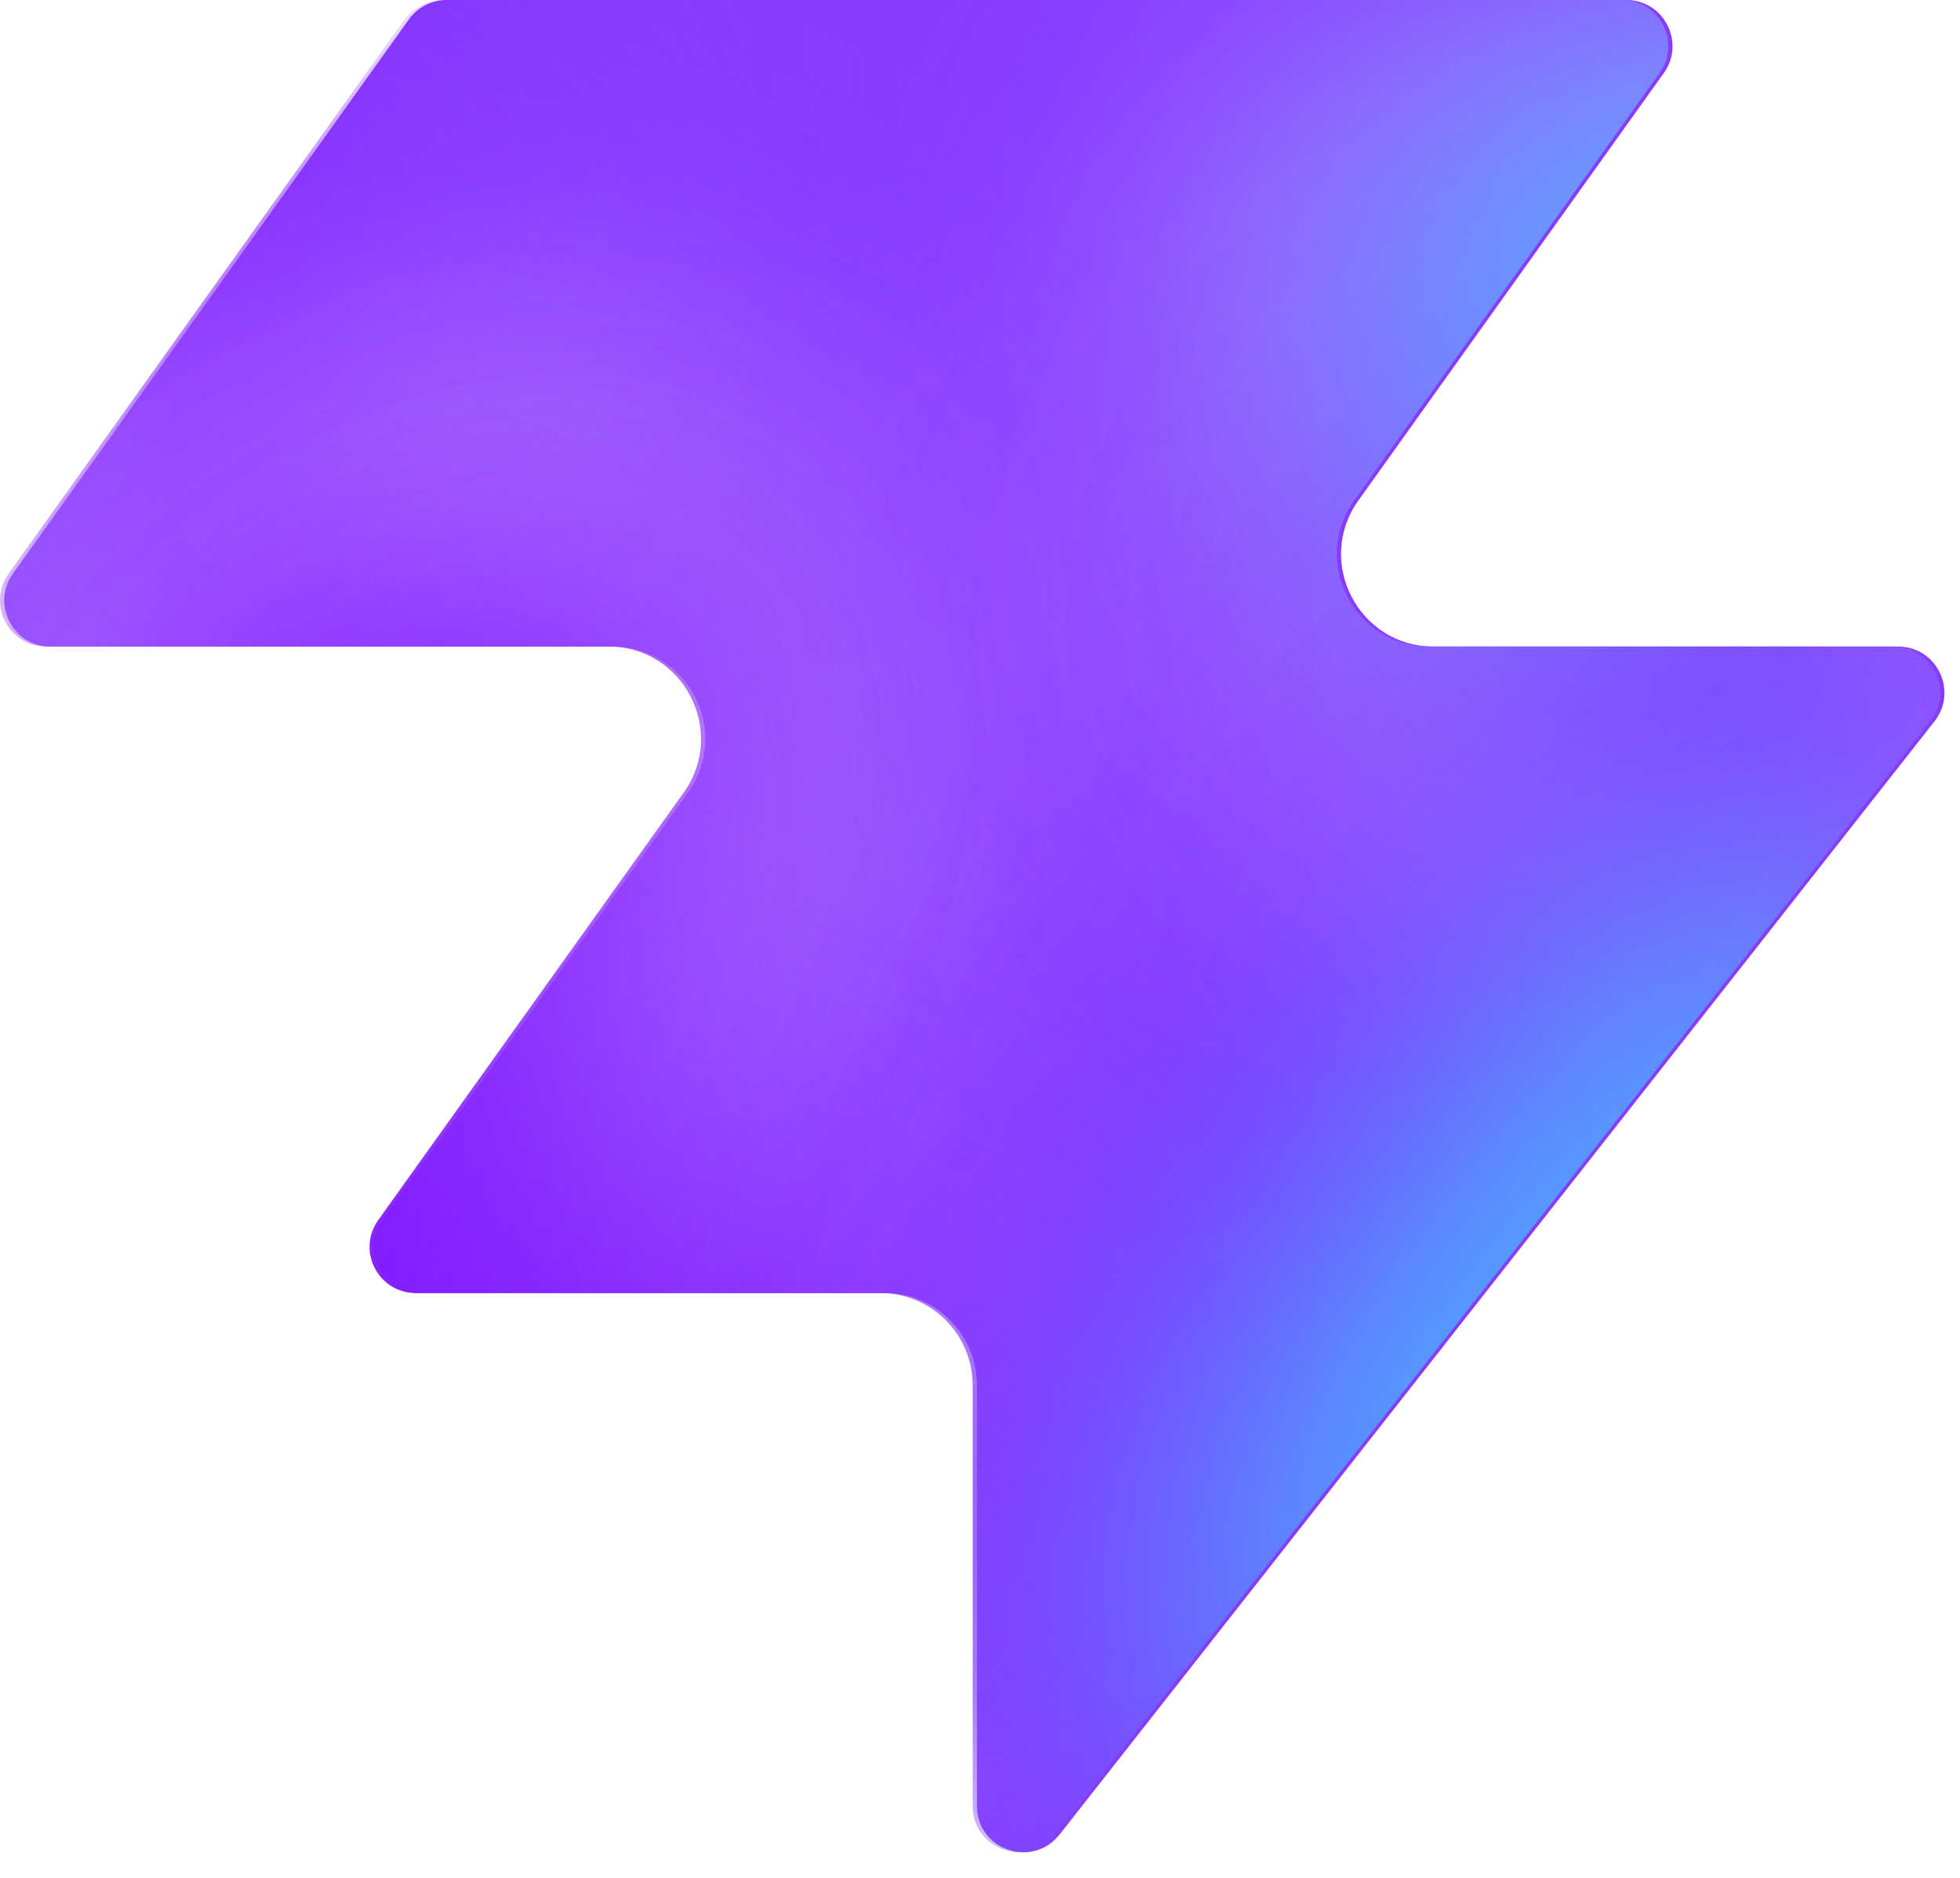
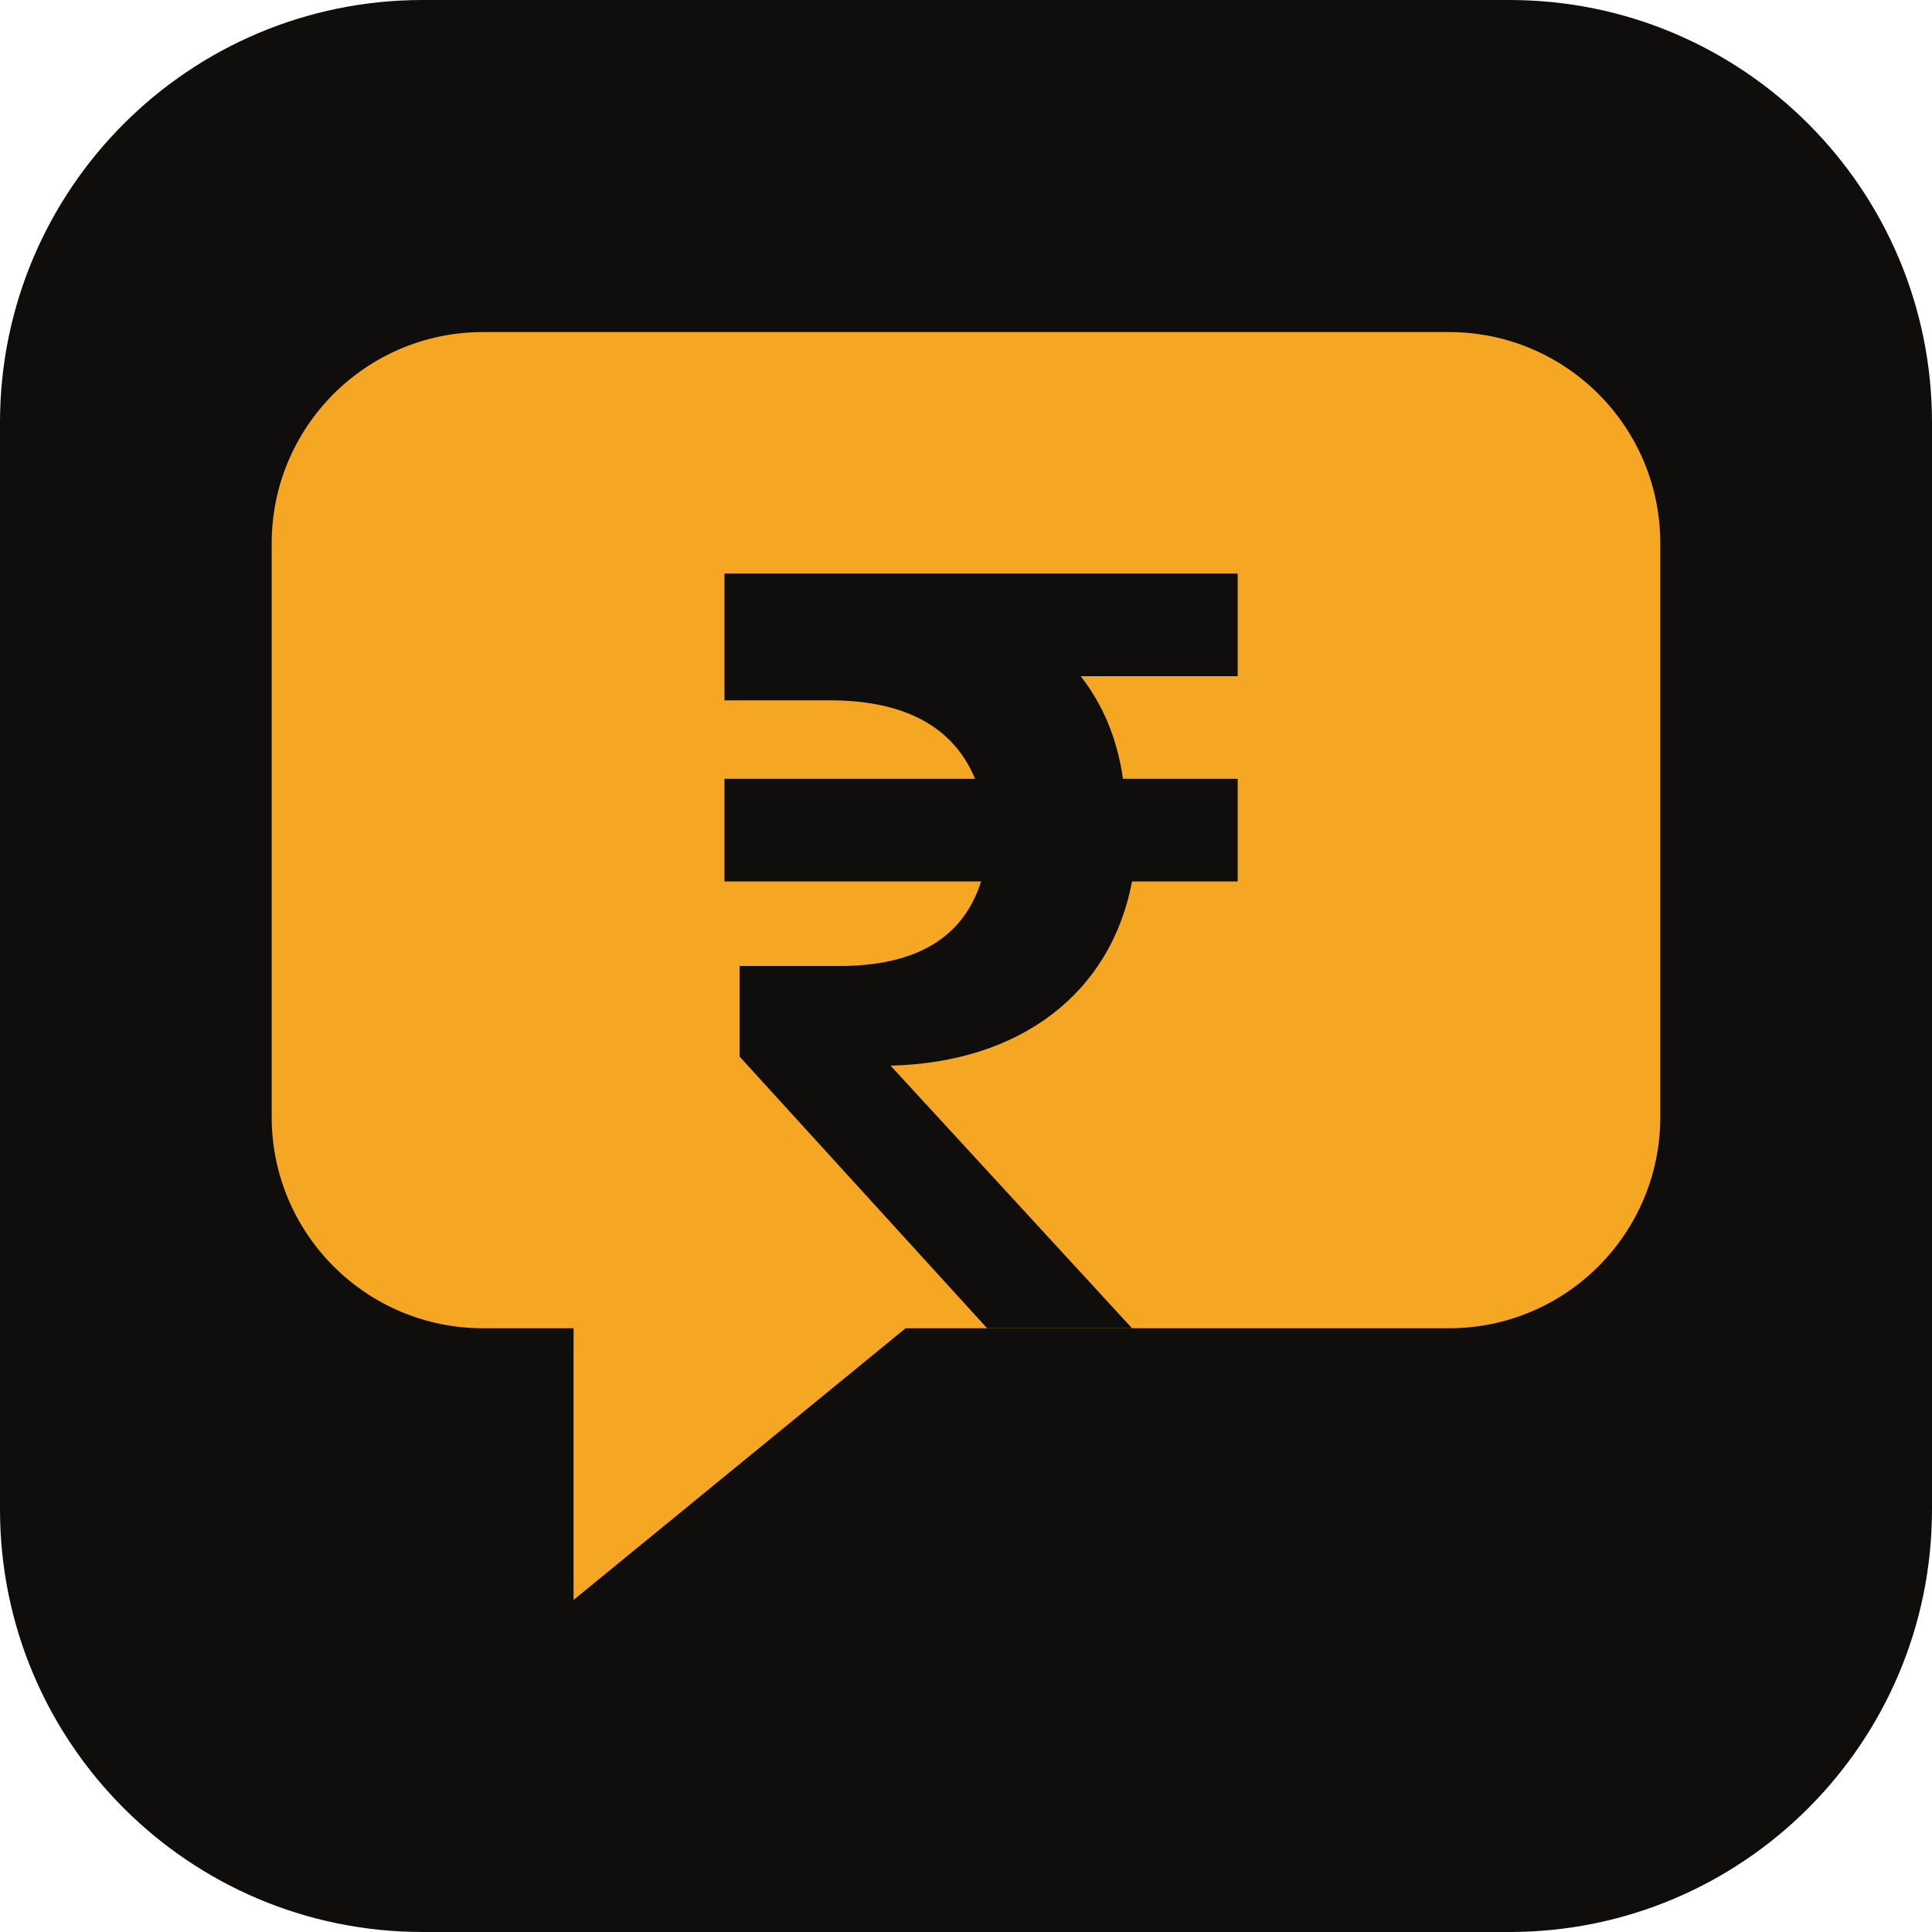
- <svg xmlns="http://www.w3.org/2000/svg" width="48" height="46" fill="none" viewBox="0 0 48 46">
-   <path fill="#863bff" d="M25.946 44.938c-.664.845-2.021.375-2.021-.698V33.937a2.26 2.26 0 0 0-2.262-2.262H10.287c-.92 0-1.456-1.04-.92-1.788l7.48-10.471c1.07-1.497 0-3.578-1.842-3.578H1.237c-.92 0-1.456-1.04-.92-1.788L10.013.474c.214-.297.556-.474.92-.474h28.894c.92 0 1.456 1.04.92 1.788l-7.48 10.471c-1.07 1.498 0 3.579 1.842 3.579h11.377c.943 0 1.473 1.088.89 1.83L25.947 44.94z" style="fill:#863bff;fill:color(display-p3 .525 .23 1);fill-opacity:1" />
-   <mask id="a" width="48" height="46" x="0" y="0" maskUnits="userSpaceOnUse" style="mask-type:alpha">
-     <path fill="#000" d="M25.842 44.938c-.664.844-2.021.375-2.021-.698V33.937a2.26 2.26 0 0 0-2.262-2.262H10.183c-.92 0-1.456-1.04-.92-1.788l7.48-10.471c1.07-1.498 0-3.579-1.842-3.579H1.133c-.92 0-1.456-1.04-.92-1.787L9.91.473c.214-.297.556-.474.92-.474h28.894c.92 0 1.456 1.04.92 1.788l-7.48 10.471c-1.07 1.498 0 3.578 1.842 3.578h11.377c.943 0 1.473 1.088.89 1.832L25.843 44.94z" style="fill:#000;fill-opacity:1" />
-   </mask>
-   <g mask="url(#a)">
-     <g filter="url(#b)">
-       <ellipse cx="5.508" cy="14.704" fill="#ede6ff" rx="5.508" ry="14.704" style="fill:#ede6ff;fill:color(display-p3 .927 .903 1);fill-opacity:1" transform="matrix(.00324 1 1 -.00324 -4.47 31.516)" />
-     </g>
-     <g filter="url(#c)">
-       <ellipse cx="10.399" cy="29.851" fill="#ede6ff" rx="10.399" ry="29.851" style="fill:#ede6ff;fill:color(display-p3 .927 .903 1);fill-opacity:1" transform="matrix(.00324 1 1 -.00324 -39.328 7.883)" />
-     </g>
-     <g filter="url(#d)">
-       <ellipse cx="5.508" cy="30.487" fill="#7e14ff" rx="5.508" ry="30.487" style="fill:#7e14ff;fill:color(display-p3 .492 .077 1);fill-opacity:1" transform="rotate(89.814 -25.913 -14.639)scale(1 -1)" />
-     </g>
-     <g filter="url(#e)">
-       <ellipse cx="5.508" cy="30.599" fill="#7e14ff" rx="5.508" ry="30.599" style="fill:#7e14ff;fill:color(display-p3 .492 .077 1);fill-opacity:1" transform="rotate(89.814 -32.644 -3.334)scale(1 -1)" />
-     </g>
-     <g filter="url(#f)">
-       <ellipse cx="5.508" cy="30.599" fill="#7e14ff" rx="5.508" ry="30.599" style="fill:#7e14ff;fill:color(display-p3 .492 .077 1);fill-opacity:1" transform="matrix(.00324 1 1 -.00324 -34.34 30.47)" />
-     </g>
-     <g filter="url(#g)">
-       <ellipse cx="14.072" cy="22.078" fill="#ede6ff" rx="14.072" ry="22.078" style="fill:#ede6ff;fill:color(display-p3 .927 .903 1);fill-opacity:1" transform="rotate(93.35 24.506 48.493)scale(-1 1)" />
-     </g>
-     <g filter="url(#h)">
-       <ellipse cx="3.47" cy="21.501" fill="#7e14ff" rx="3.47" ry="21.501" style="fill:#7e14ff;fill:color(display-p3 .492 .077 1);fill-opacity:1" transform="rotate(89.009 28.708 47.59)scale(-1 1)" />
-     </g>
-     <g filter="url(#i)">
-       <ellipse cx="3.47" cy="21.501" fill="#7e14ff" rx="3.47" ry="21.501" style="fill:#7e14ff;fill:color(display-p3 .492 .077 1);fill-opacity:1" transform="rotate(89.009 28.708 47.59)scale(-1 1)" />
-     </g>
-     <g filter="url(#j)">
-       <ellipse cx=".387" cy="8.972" fill="#7e14ff" rx="4.407" ry="29.108" style="fill:#7e14ff;fill:color(display-p3 .492 .077 1);fill-opacity:1" transform="rotate(39.51 .387 8.972)" />
-     </g>
-     <g filter="url(#k)">
-       <ellipse cx="47.523" cy="-6.092" fill="#7e14ff" rx="4.407" ry="29.108" style="fill:#7e14ff;fill:color(display-p3 .492 .077 1);fill-opacity:1" transform="rotate(37.892 47.523 -6.092)" />
-     </g>
-     <g filter="url(#l)">
-       <ellipse cx="41.412" cy="6.333" fill="#47bfff" rx="5.971" ry="9.665" style="fill:#47bfff;fill:color(display-p3 .28 .748 1);fill-opacity:1" transform="rotate(37.892 41.412 6.333)" />
-     </g>
-     <g filter="url(#m)">
-       <ellipse cx="-1.879" cy="38.332" fill="#7e14ff" rx="4.407" ry="29.108" style="fill:#7e14ff;fill:color(display-p3 .492 .077 1);fill-opacity:1" transform="rotate(37.892 -1.88 38.332)" />
-     </g>
-     <g filter="url(#n)">
-       <ellipse cx="-1.879" cy="38.332" fill="#7e14ff" rx="4.407" ry="29.108" style="fill:#7e14ff;fill:color(display-p3 .492 .077 1);fill-opacity:1" transform="rotate(37.892 -1.88 38.332)" />
-     </g>
-     <g filter="url(#o)">
-       <ellipse cx="35.651" cy="29.907" fill="#7e14ff" rx="4.407" ry="29.108" style="fill:#7e14ff;fill:color(display-p3 .492 .077 1);fill-opacity:1" transform="rotate(37.892 35.651 29.907)" />
-     </g>
-     <g filter="url(#p)">
-       <ellipse cx="38.418" cy="32.4" fill="#47bfff" rx="5.971" ry="15.297" style="fill:#47bfff;fill:color(display-p3 .28 .748 1);fill-opacity:1" transform="rotate(37.892 38.418 32.4)" />
-     </g>
-   </g>
-   <defs>
-     <filter id="b" width="60.045" height="41.654" x="-19.77" y="16.149" color-interpolation-filters="sRGB" filterUnits="userSpaceOnUse">
-       <feFlood flood-opacity="0" result="BackgroundImageFix" />
-       <feBlend in="SourceGraphic" in2="BackgroundImageFix" result="shape" />
-       <feGaussianBlur result="effect1_foregroundBlur_2002_17158" stdDeviation="7.659" />
-     </filter>
-     <filter id="c" width="90.34" height="51.437" x="-54.613" y="-7.533" color-interpolation-filters="sRGB" filterUnits="userSpaceOnUse">
-       <feFlood flood-opacity="0" result="BackgroundImageFix" />
-       <feBlend in="SourceGraphic" in2="BackgroundImageFix" result="shape" />
-       <feGaussianBlur result="effect1_foregroundBlur_2002_17158" stdDeviation="7.659" />
-     </filter>
-     <filter id="d" width="79.355" height="29.4" x="-49.64" y="2.03" color-interpolation-filters="sRGB" filterUnits="userSpaceOnUse">
-       <feFlood flood-opacity="0" result="BackgroundImageFix" />
-       <feBlend in="SourceGraphic" in2="BackgroundImageFix" result="shape" />
-       <feGaussianBlur result="effect1_foregroundBlur_2002_17158" stdDeviation="4.596" />
-     </filter>
-     <filter id="e" width="79.579" height="29.4" x="-45.045" y="20.029" color-interpolation-filters="sRGB" filterUnits="userSpaceOnUse">
-       <feFlood flood-opacity="0" result="BackgroundImageFix" />
-       <feBlend in="SourceGraphic" in2="BackgroundImageFix" result="shape" />
-       <feGaussianBlur result="effect1_foregroundBlur_2002_17158" stdDeviation="4.596" />
-     </filter>
-     <filter id="f" width="79.579" height="29.4" x="-43.513" y="21.178" color-interpolation-filters="sRGB" filterUnits="userSpaceOnUse">
-       <feFlood flood-opacity="0" result="BackgroundImageFix" />
-       <feBlend in="SourceGraphic" in2="BackgroundImageFix" result="shape" />
-       <feGaussianBlur result="effect1_foregroundBlur_2002_17158" stdDeviation="4.596" />
-     </filter>
-     <filter id="g" width="74.749" height="58.852" x="15.756" y="-17.901" color-interpolation-filters="sRGB" filterUnits="userSpaceOnUse">
-       <feFlood flood-opacity="0" result="BackgroundImageFix" />
-       <feBlend in="SourceGraphic" in2="BackgroundImageFix" result="shape" />
-       <feGaussianBlur result="effect1_foregroundBlur_2002_17158" stdDeviation="7.659" />
-     </filter>
-     <filter id="h" width="61.377" height="25.362" x="23.548" y="2.284" color-interpolation-filters="sRGB" filterUnits="userSpaceOnUse">
-       <feFlood flood-opacity="0" result="BackgroundImageFix" />
-       <feBlend in="SourceGraphic" in2="BackgroundImageFix" result="shape" />
-       <feGaussianBlur result="effect1_foregroundBlur_2002_17158" stdDeviation="4.596" />
-     </filter>
-     <filter id="i" width="61.377" height="25.362" x="23.548" y="2.284" color-interpolation-filters="sRGB" filterUnits="userSpaceOnUse">
-       <feFlood flood-opacity="0" result="BackgroundImageFix" />
-       <feBlend in="SourceGraphic" in2="BackgroundImageFix" result="shape" />
-       <feGaussianBlur result="effect1_foregroundBlur_2002_17158" stdDeviation="4.596" />
-     </filter>
-     <filter id="j" width="56.045" height="63.649" x="-27.636" y="-22.853" color-interpolation-filters="sRGB" filterUnits="userSpaceOnUse">
-       <feFlood flood-opacity="0" result="BackgroundImageFix" />
-       <feBlend in="SourceGraphic" in2="BackgroundImageFix" result="shape" />
-       <feGaussianBlur result="effect1_foregroundBlur_2002_17158" stdDeviation="4.596" />
-     </filter>
-     <filter id="k" width="54.814" height="64.646" x="20.116" y="-38.415" color-interpolation-filters="sRGB" filterUnits="userSpaceOnUse">
-       <feFlood flood-opacity="0" result="BackgroundImageFix" />
-       <feBlend in="SourceGraphic" in2="BackgroundImageFix" result="shape" />
-       <feGaussianBlur result="effect1_foregroundBlur_2002_17158" stdDeviation="4.596" />
-     </filter>
-     <filter id="l" width="33.541" height="35.313" x="24.641" y="-11.323" color-interpolation-filters="sRGB" filterUnits="userSpaceOnUse">
-       <feFlood flood-opacity="0" result="BackgroundImageFix" />
-       <feBlend in="SourceGraphic" in2="BackgroundImageFix" result="shape" />
-       <feGaussianBlur result="effect1_foregroundBlur_2002_17158" stdDeviation="4.596" />
-     </filter>
-     <filter id="m" width="54.814" height="64.646" x="-29.286" y="6.009" color-interpolation-filters="sRGB" filterUnits="userSpaceOnUse">
-       <feFlood flood-opacity="0" result="BackgroundImageFix" />
-       <feBlend in="SourceGraphic" in2="BackgroundImageFix" result="shape" />
-       <feGaussianBlur result="effect1_foregroundBlur_2002_17158" stdDeviation="4.596" />
-     </filter>
-     <filter id="n" width="54.814" height="64.646" x="-29.286" y="6.009" color-interpolation-filters="sRGB" filterUnits="userSpaceOnUse">
-       <feFlood flood-opacity="0" result="BackgroundImageFix" />
-       <feBlend in="SourceGraphic" in2="BackgroundImageFix" result="shape" />
-       <feGaussianBlur result="effect1_foregroundBlur_2002_17158" stdDeviation="4.596" />
-     </filter>
-     <filter id="o" width="54.814" height="64.646" x="8.244" y="-2.416" color-interpolation-filters="sRGB" filterUnits="userSpaceOnUse">
-       <feFlood flood-opacity="0" result="BackgroundImageFix" />
-       <feBlend in="SourceGraphic" in2="BackgroundImageFix" result="shape" />
-       <feGaussianBlur result="effect1_foregroundBlur_2002_17158" stdDeviation="4.596" />
-     </filter>
-     <filter id="p" width="39.409" height="43.623" x="18.713" y="10.588" color-interpolation-filters="sRGB" filterUnits="userSpaceOnUse">
-       <feFlood flood-opacity="0" result="BackgroundImageFix" />
-       <feBlend in="SourceGraphic" in2="BackgroundImageFix" result="shape" />
-       <feGaussianBlur result="effect1_foregroundBlur_2002_17158" stdDeviation="4.596" />
-     </filter>
-   </defs>
+ <svg xmlns="http://www.w3.org/2000/svg" viewBox="0 0 64 64">
+   <rect width="64" height="64" rx="14" fill="#0F0E0C" />
+   <path d="M16 11h32a7 7 0 0 1 7 7v19a7 7 0 0 1-7 7H30l-11 9v-9h-3a7 7 0 0 1-7-7V18a7 7 0 0 1 7-7Z" fill="#F5A623" />
+   <path d="M24 19h17v3.4h-5.2c.7.9 1.2 2 1.4 3.4H41v3.4h-3.5c-.7 3.7-3.7 6-8 6.1l8 8.7h-4.8l-8.2-9v-3h3.3c2.5 0 4.1-.9 4.7-2.8H24v-3.4h8.3c-.7-1.7-2.3-2.6-4.8-2.6H24V19Z" fill="#0F0E0C" />
</svg>
